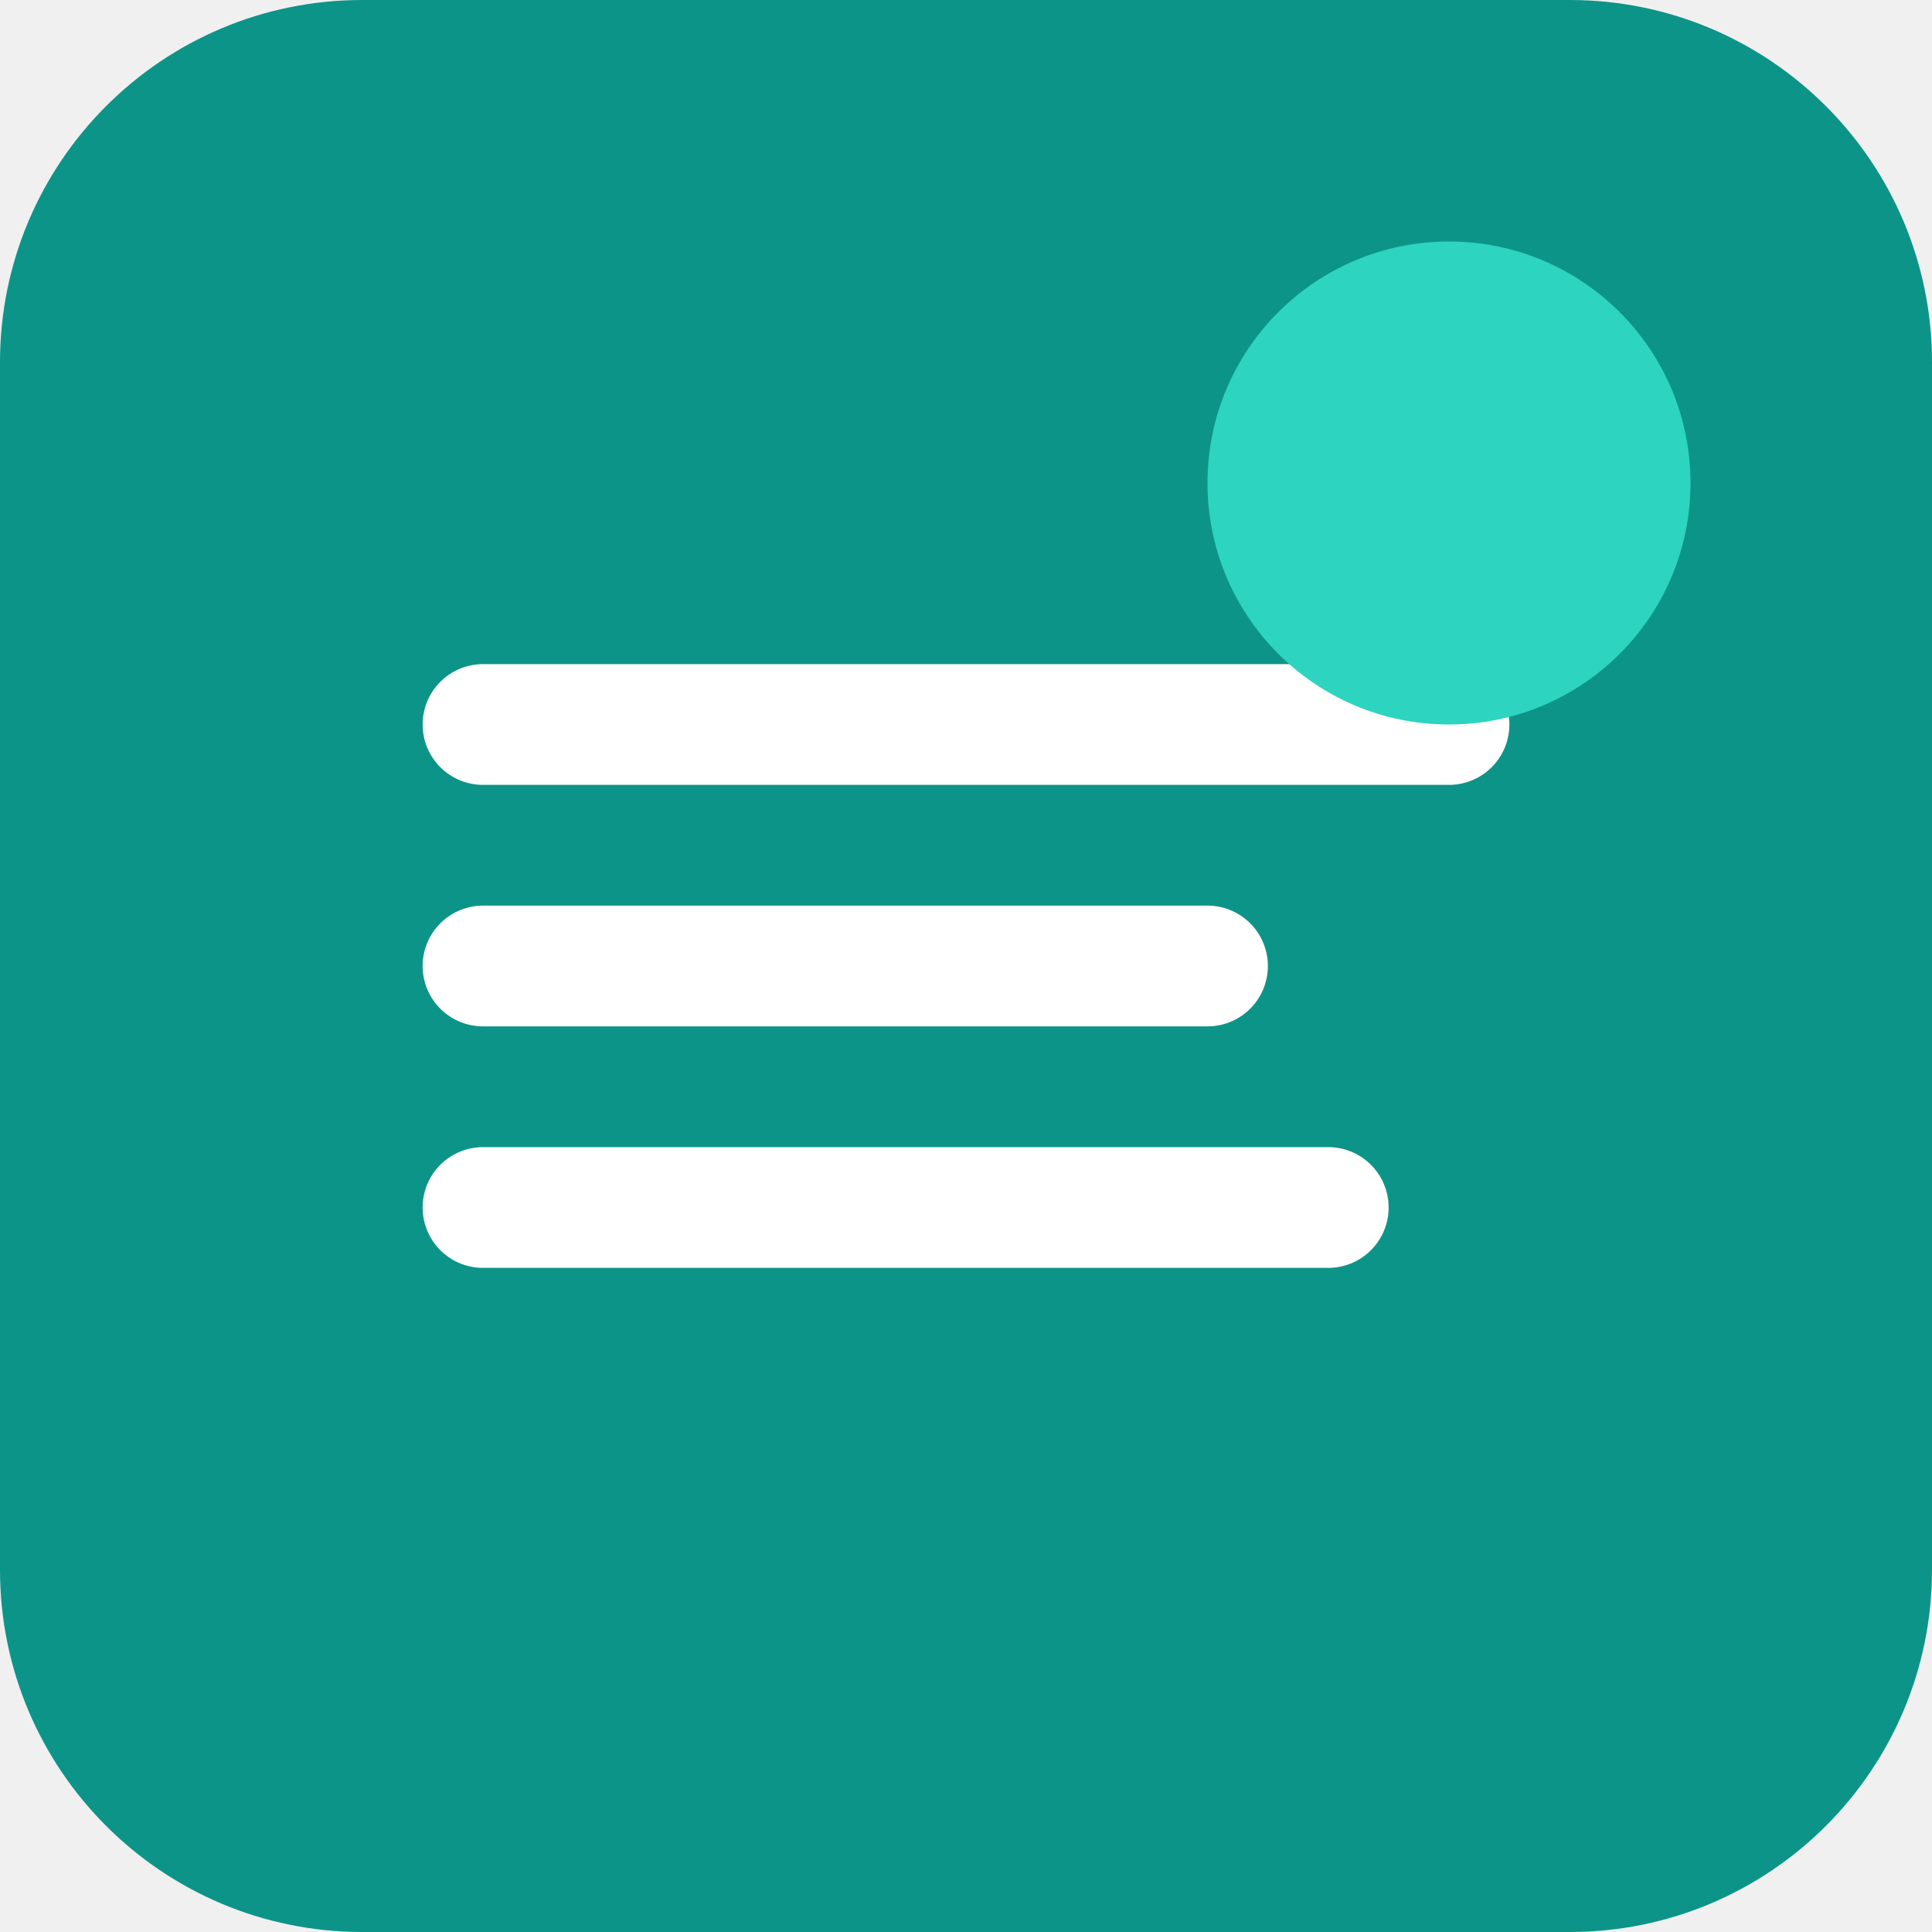
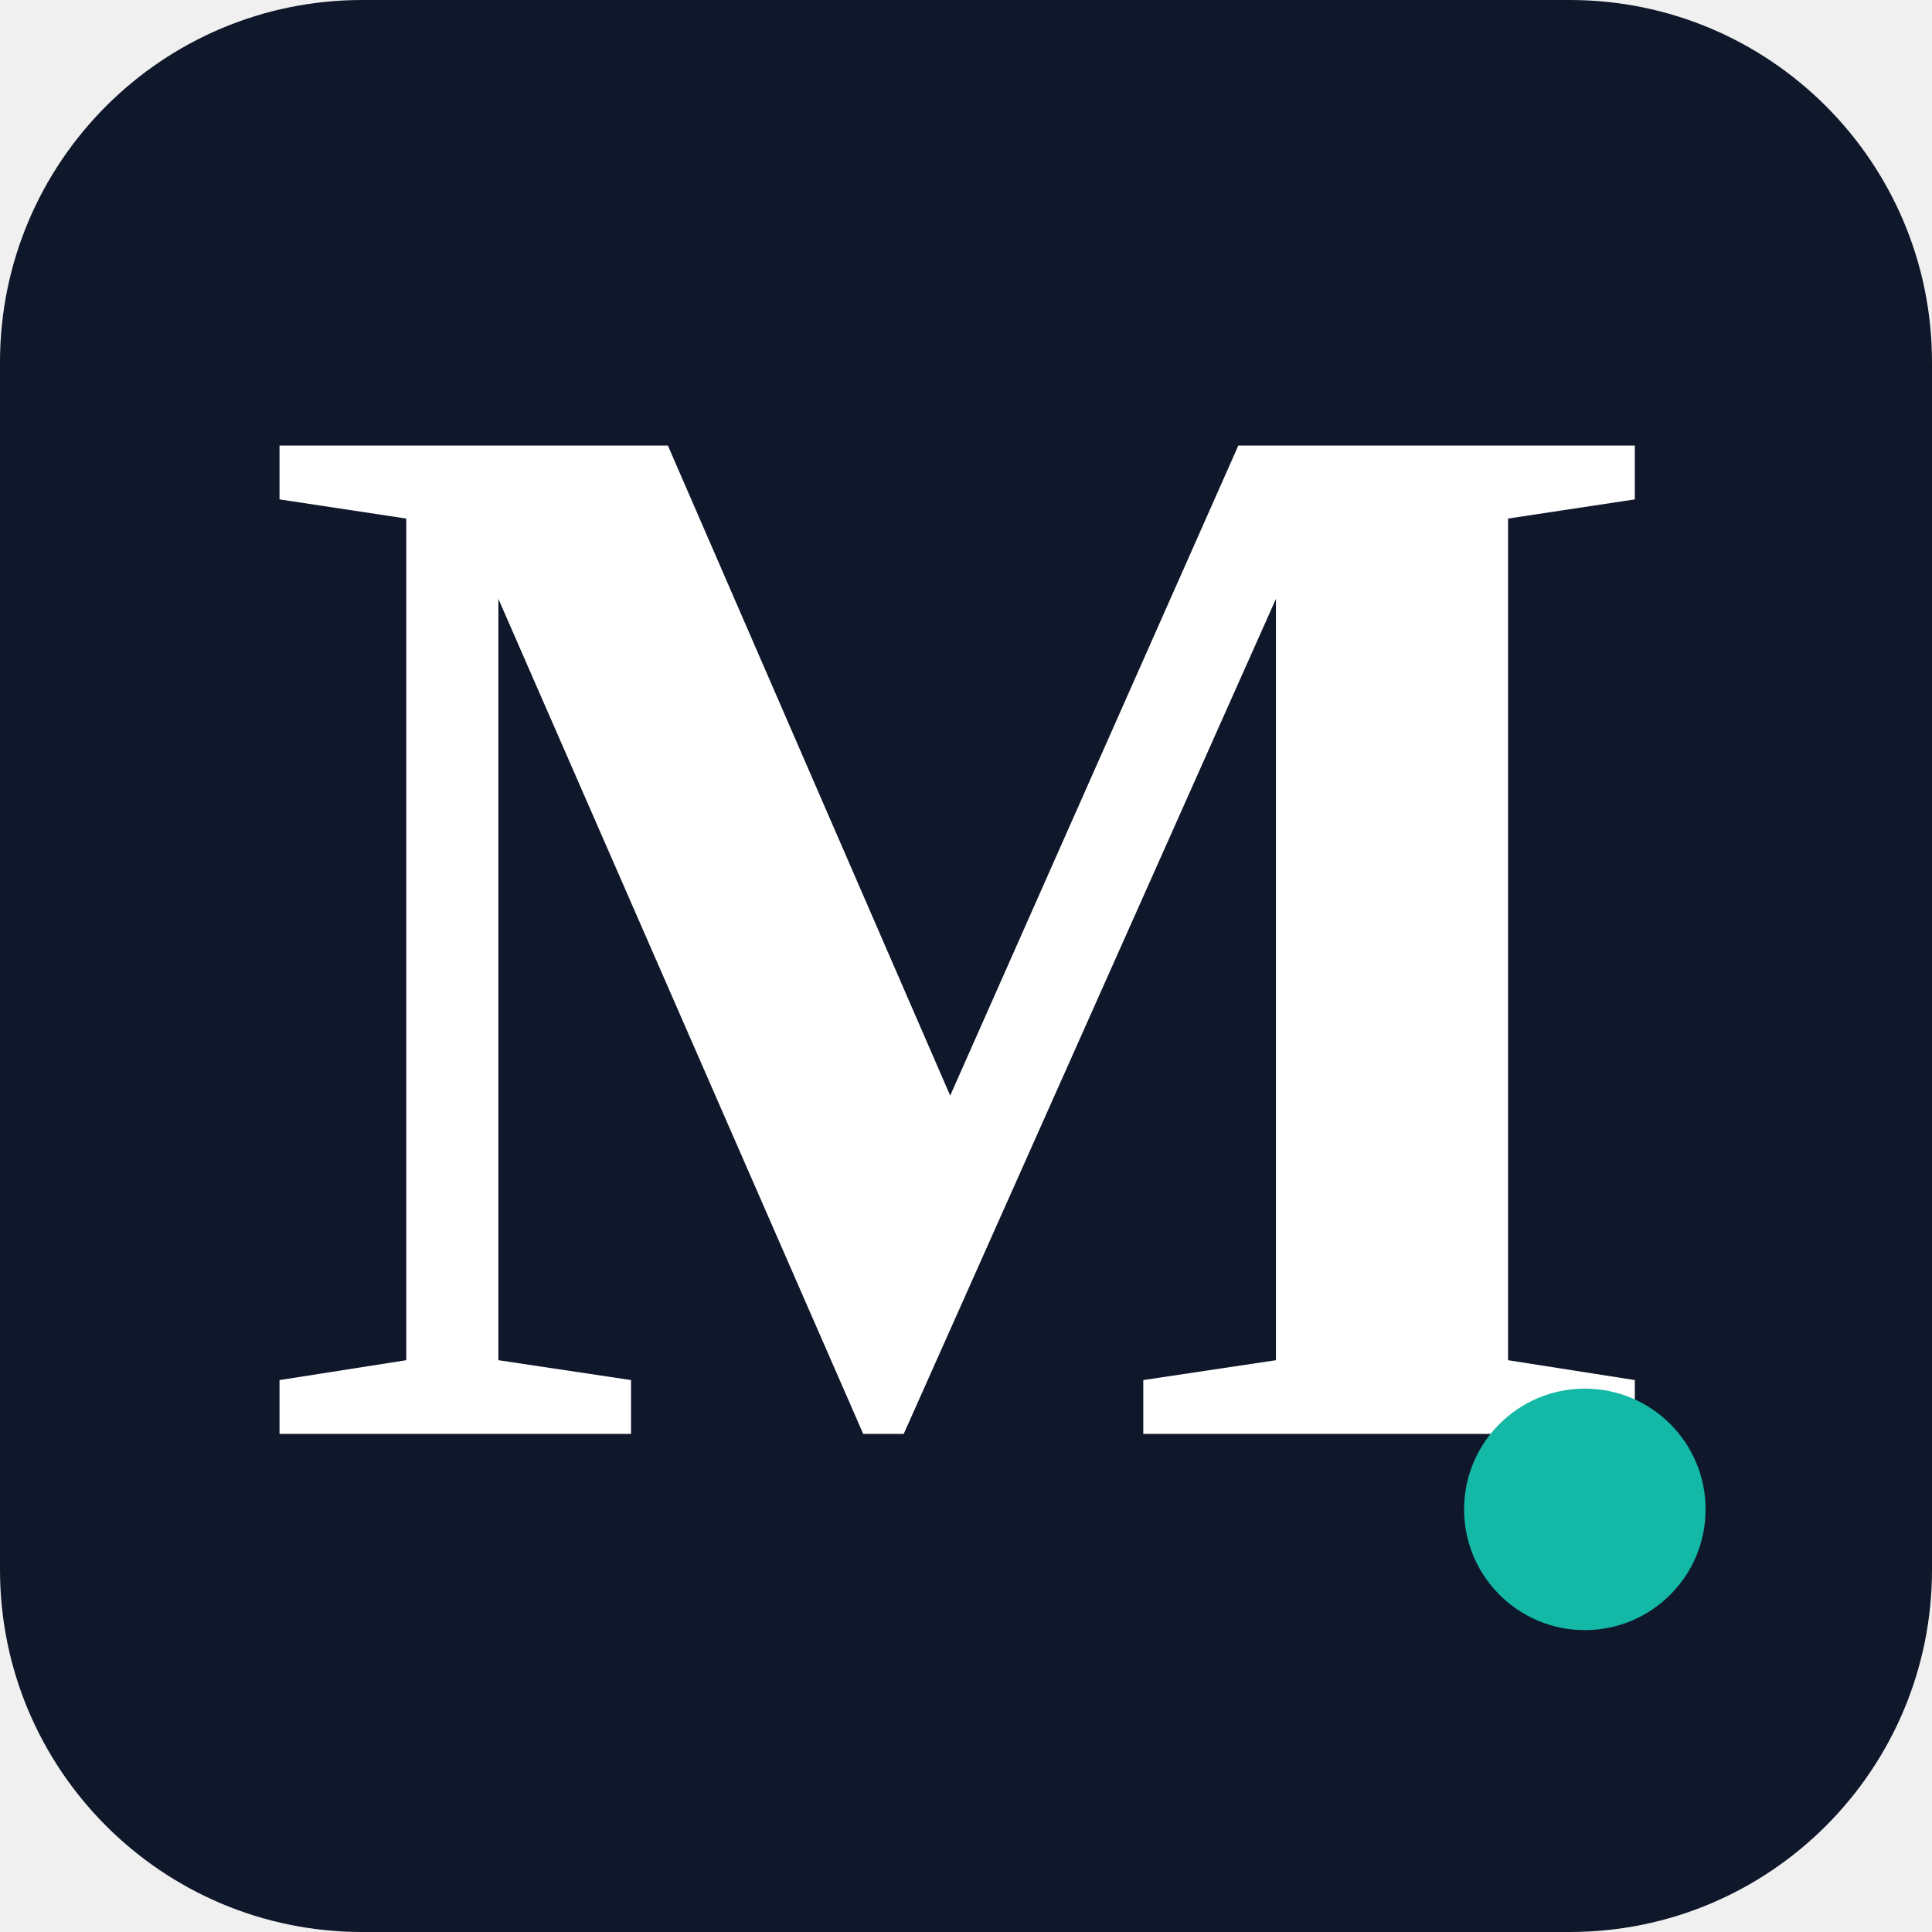
- <svg xmlns="http://www.w3.org/2000/svg" viewBox="0 0 32 32" fill="none">
-   <rect width="32" height="32" rx="6" fill="#0D9488" />
-   <path d="M8 12h16M8 16h12M8 20h14" stroke="white" stroke-width="2" stroke-linecap="round" />
-   <circle cx="24" cy="8" r="4" fill="#2DD4BF" />
+ <svg xmlns="http://www.w3.org/2000/svg" viewBox="0 0 512 512">
+   <rect width="512" height="512" rx="96" fill="#0f172a" />
+   <text x="256" y="380" text-anchor="middle" font-family="Georgia, 'Times New Roman', serif" font-weight="700" font-size="400" fill="white">M</text>
+   <circle cx="420" cy="400" r="32" fill="#14b8a6" />
</svg>
